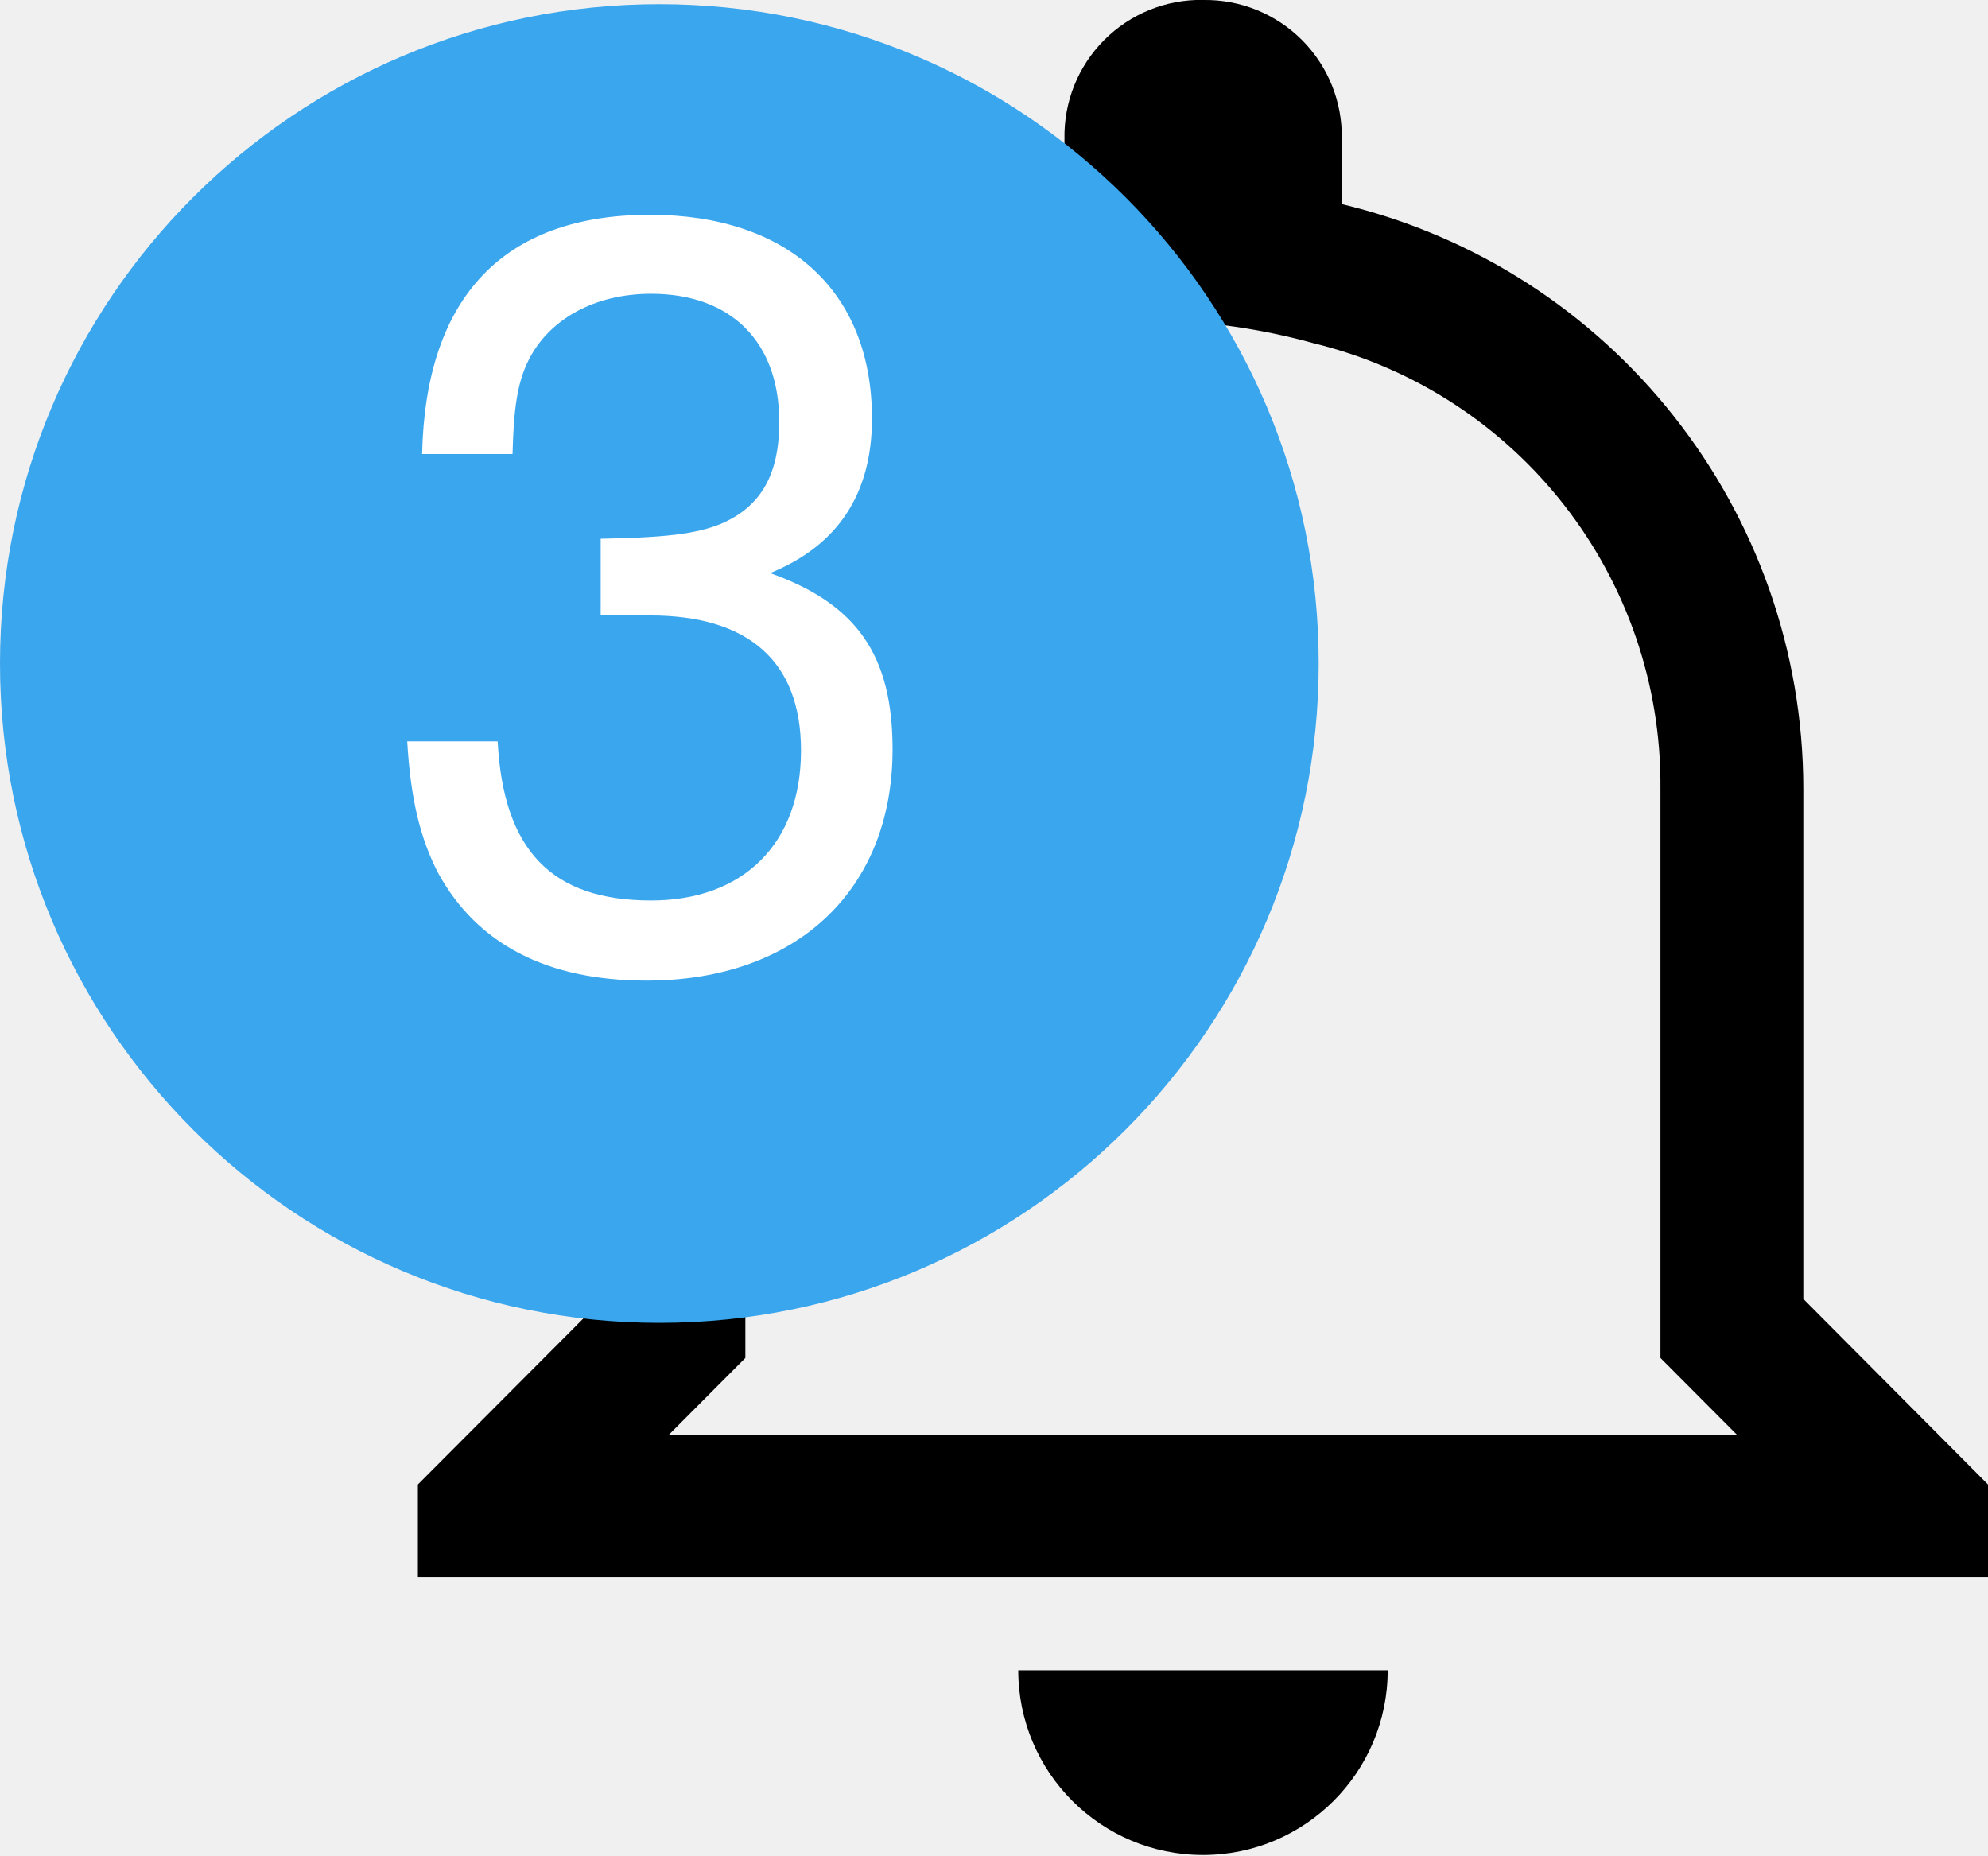
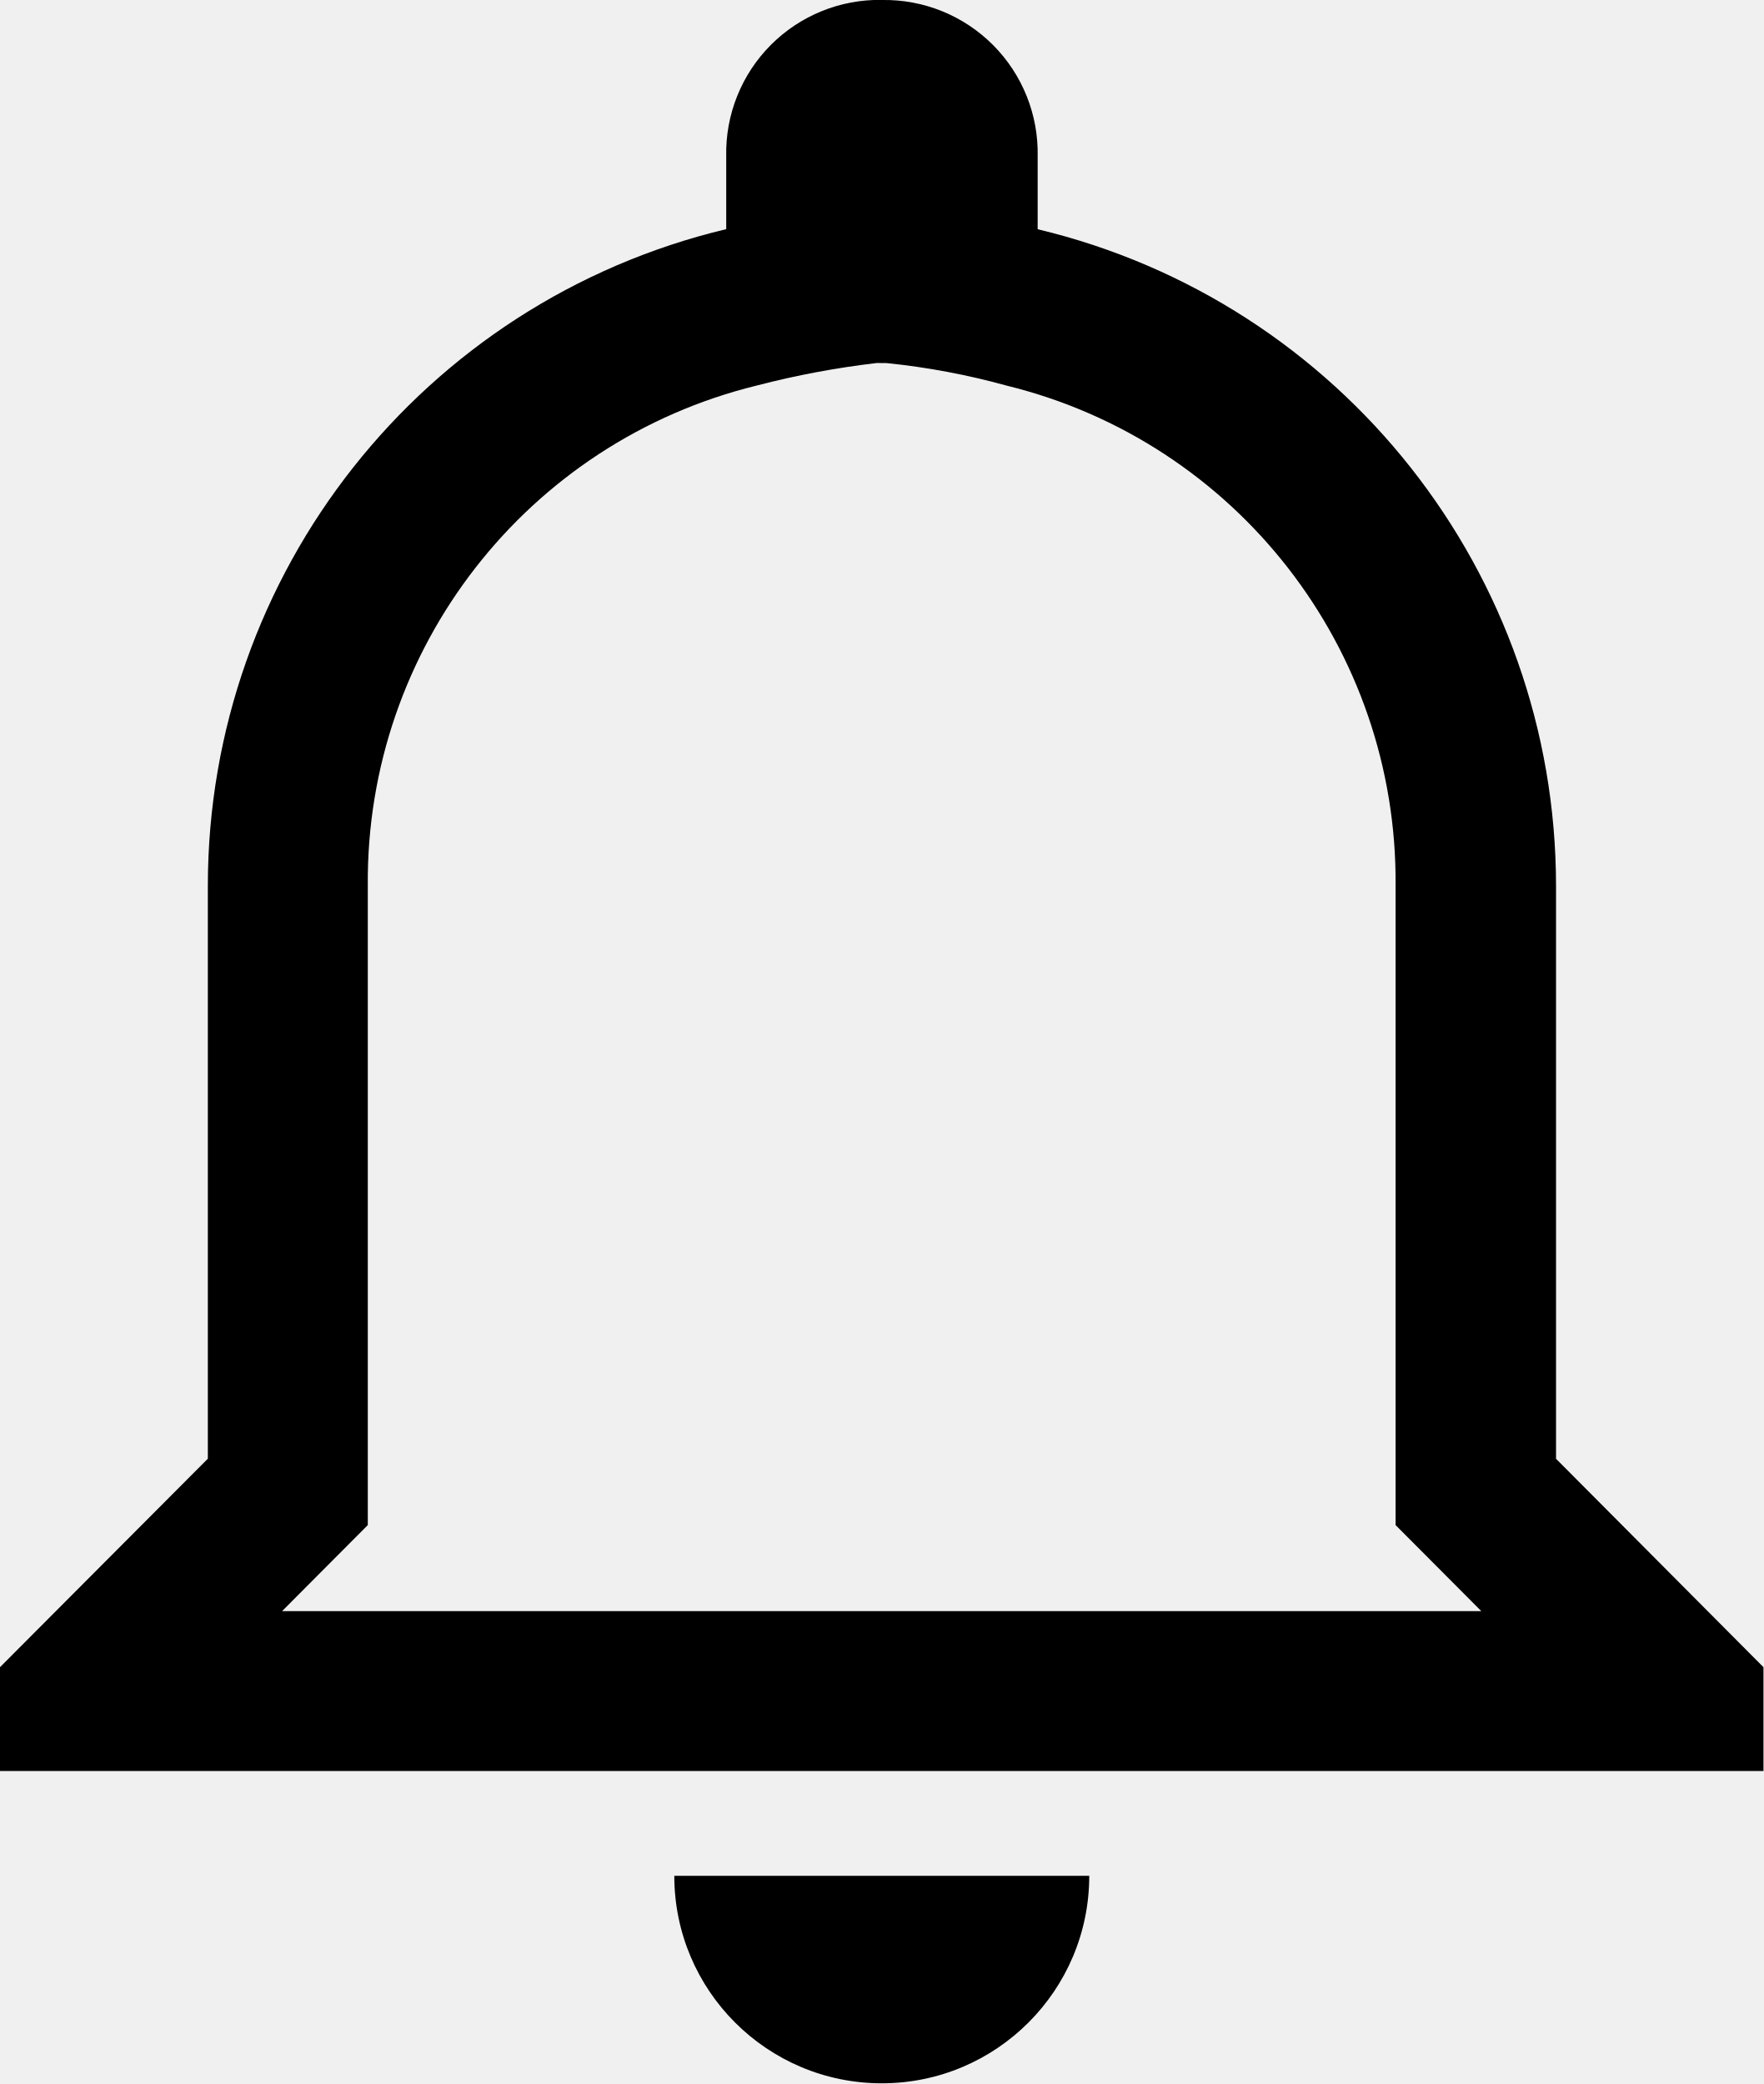
- <svg xmlns="http://www.w3.org/2000/svg" id="Notifications_Icon" data-name="Notifications Icon" width="27.136" height="25.329" viewBox="0 0 27.136 25.329">
-   <path id="Icon_ionic-md-notifications-outline" data-name="Icon ionic-md-notifications-outline" d="M16.4,7.788a8.8,8.8,0,0,1,1.456.273,6.205,6.205,0,0,1,4.73,6.08v7.77l.568.57.474.476H9.053l.474-.476.568-.57V14.14a6.205,6.205,0,0,1,4.73-6.08,10.779,10.779,0,0,1,1.456-.273m.061-4.413a1.861,1.861,0,0,0-1.891,1.9v.886a8.209,8.209,0,0,0-6.3,7.979v6.965L5.625,23.638V24.9H27.057V23.638l-2.521-2.533V14.14a8.209,8.209,0,0,0-6.3-7.979V5.275a1.861,1.861,0,0,0-1.891-1.9Zm2.521,22.8H13.82a2.521,2.521,0,1,0,5.043,0Z" transform="translate(0.079 -3.375)" />
-   <circle id="Ellipse_145" data-name="Ellipse 145" cx="9" cy="9" r="9" transform="translate(0 0.057)" fill="#3aa6ee" />
-   <text id="_3" data-name="3" transform="translate(9 13.057)" fill="#fff" font-size="14" font-family="Helvetica" letter-spacing="0.12em">
-     <tspan x="-3.893" y="0">3</tspan>
-   </text>
+ <svg xmlns="http://www.w3.org/2000/svg" width="21.432" height="25.329" viewBox="0 0 21.432 25.329">
+   <g id="Group_245" data-name="Group 245" transform="translate(-336.575 -43.823)">
+     <g id="Notifications_Icon" data-name="Notifications Icon" transform="translate(330.871 43.823)">
+       <path id="Icon_ionic-md-notifications-outline" data-name="Icon ionic-md-notifications-outline" d="M16.4,7.788a8.8,8.8,0,0,1,1.456.273,6.205,6.205,0,0,1,4.73,6.08v7.77l.568.57.474.476H9.053l.474-.476.568-.57V14.14a6.205,6.205,0,0,1,4.73-6.08,10.779,10.779,0,0,1,1.456-.273m.061-4.413a1.861,1.861,0,0,0-1.891,1.9v.886a8.209,8.209,0,0,0-6.3,7.979v6.965L5.625,23.638V24.9H27.057V23.638l-2.521-2.533V14.14a8.209,8.209,0,0,0-6.3-7.979V5.275a1.861,1.861,0,0,0-1.891-1.9Zm2.521,22.8H13.82a2.521,2.521,0,1,0,5.043,0Z" transform="translate(0.079 -3.375)" />
+     </g>
+   </g>
</svg>
